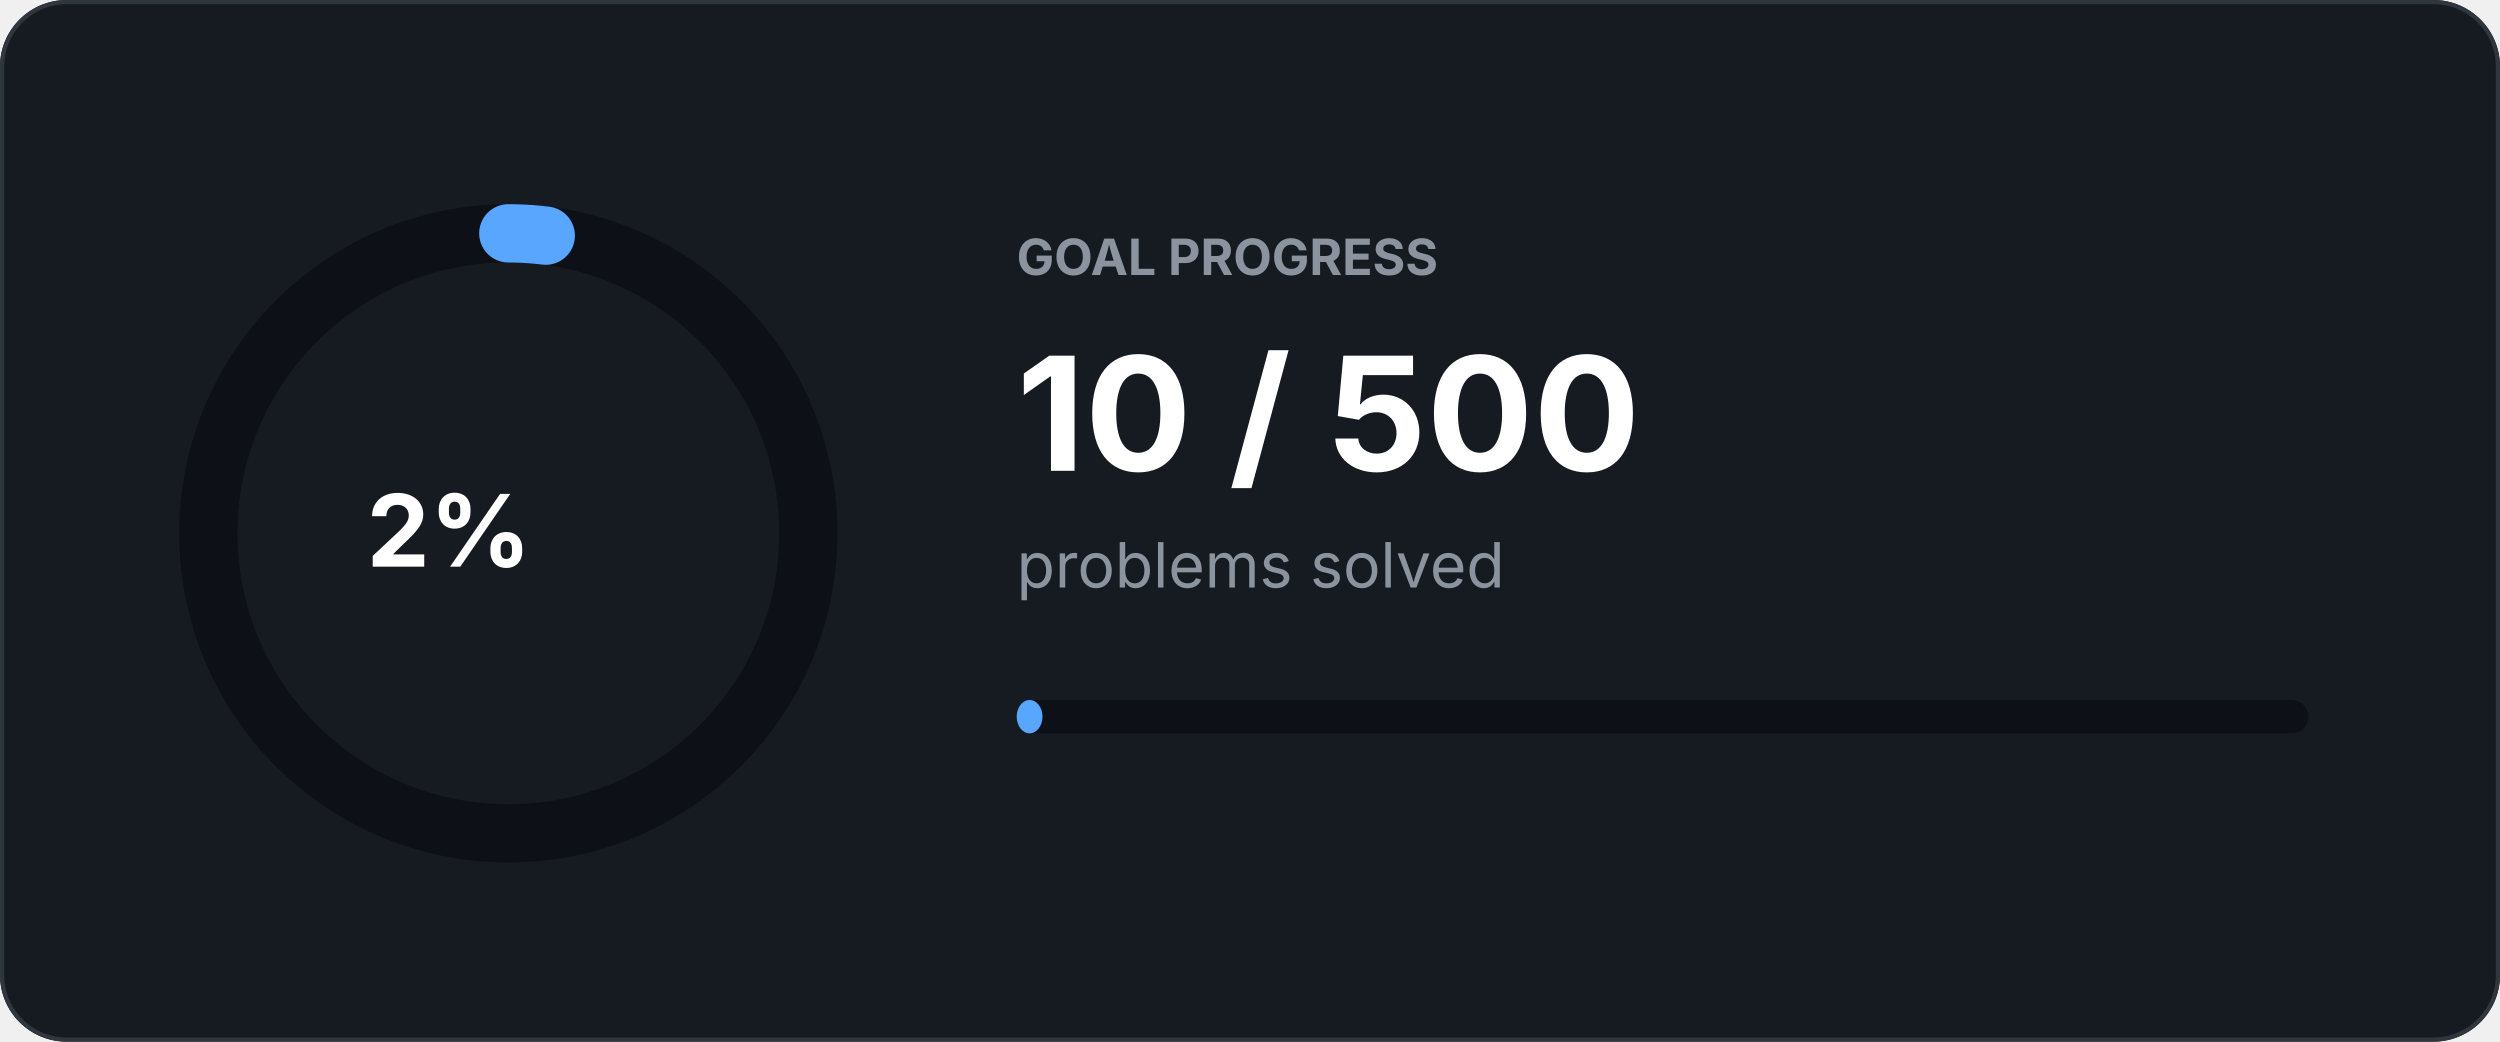
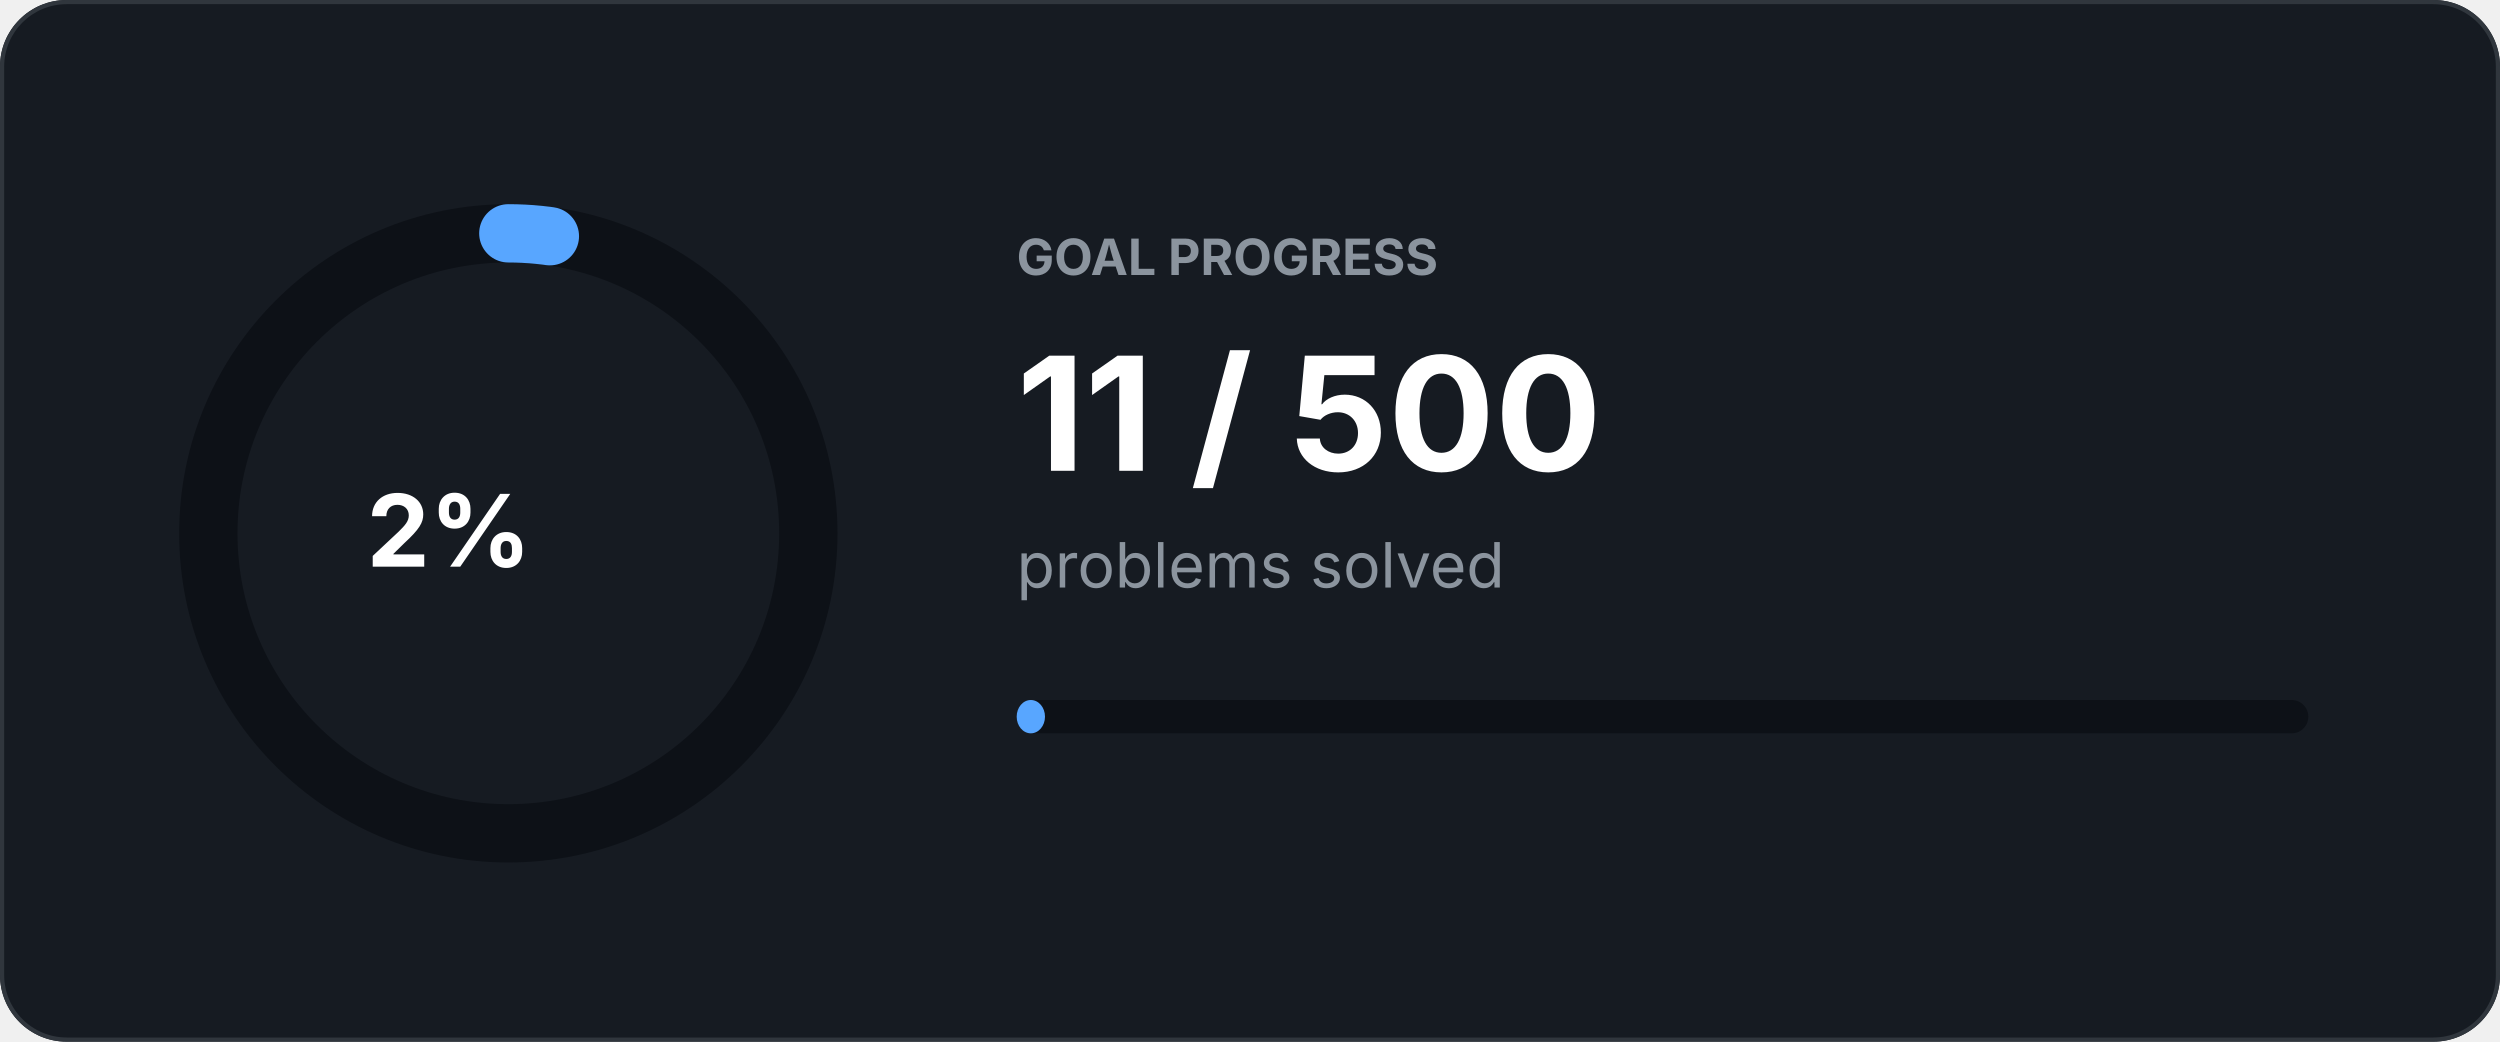
<svg xmlns="http://www.w3.org/2000/svg" width="600" height="250" viewBox="0 0 600 250">
  <rect width="100%" height="100%" rx="16" fill="#161B22" />
  <rect x="0.5" y="0.5" width="599" height="249" rx="15.5" fill="none" stroke="#30363D" />
  <circle cx="122" cy="128" r="72" fill="none" stroke="#0D1117" stroke-width="14" />
-   <circle cx="122" cy="128" r="72" fill="none" stroke="#58A6FF" stroke-width="14" stroke-linecap="round" transform="rotate(-90 122 128)" stroke-dasharray="9.0 452.4" />
+   <circle cx="122" cy="128" r="72" fill="none" stroke="#58A6FF" stroke-width="14" stroke-linecap="round" transform="rotate(-90 122 128)" stroke-dasharray="10.0 452.4" />
  <text x="88" y="136" fill="#FFFFFF" font-family="-apple-system,BlinkMacSystemFont,Segoe UI,sans-serif" font-size="24" font-weight="700">2%</text>
  <text x="244" y="66" fill="#8B949E" font-family="-apple-system,BlinkMacSystemFont,Segoe UI,sans-serif" font-size="12" font-weight="700">GOAL PROGRESS</text>
-   <text x="244" y="113" fill="#FFFFFF" font-family="-apple-system,BlinkMacSystemFont,Segoe UI,sans-serif" font-size="38" font-weight="700">10 / 500</text>
+   <text x="244" y="113" fill="#FFFFFF" font-family="-apple-system,BlinkMacSystemFont,Segoe UI,sans-serif" font-size="38" font-weight="700">11 / 500</text>
  <text x="244" y="141" fill="#8B949E" font-family="-apple-system,BlinkMacSystemFont,Segoe UI,sans-serif" font-size="15" font-weight="400">problems solved</text>
  <rect x="244" y="168" width="310" height="8" rx="4" fill="#0D1117" />
-   <rect x="244" y="168" width="6.2" height="8" rx="4" fill="#58A6FF" />
+   <rect x="244" y="168" width="6.8" height="8" rx="4" fill="#58A6FF" />
</svg>
